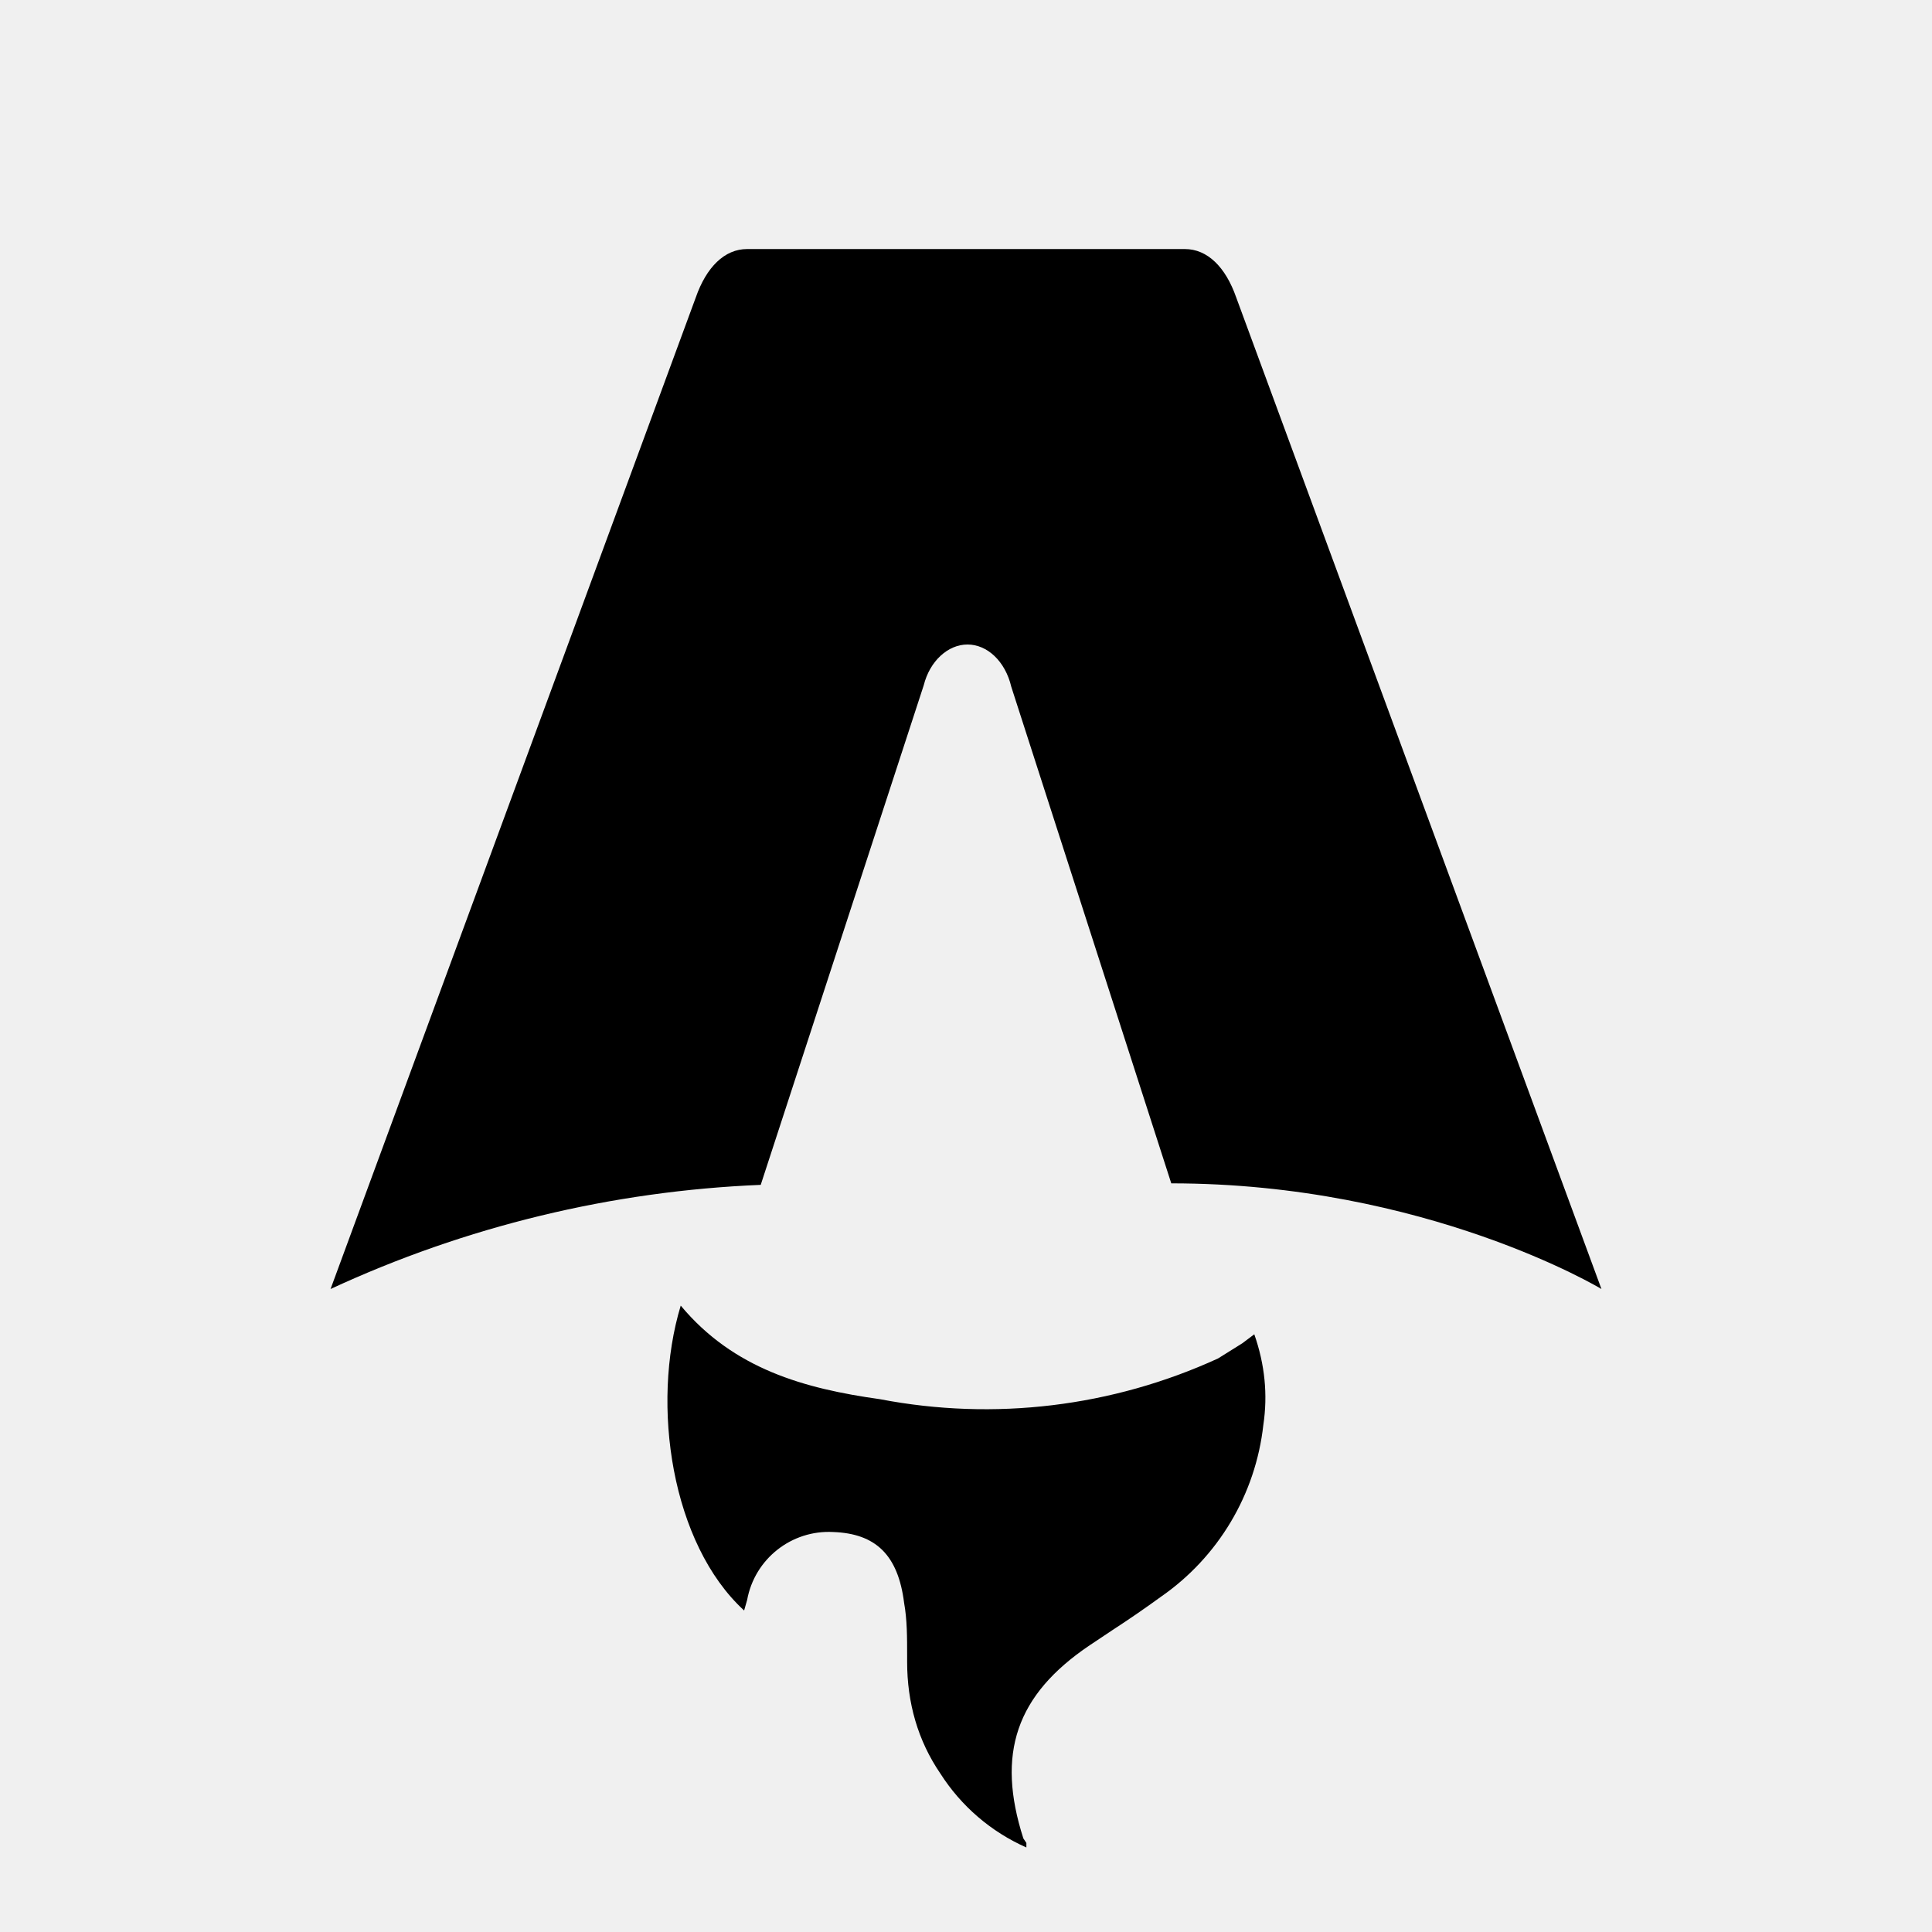
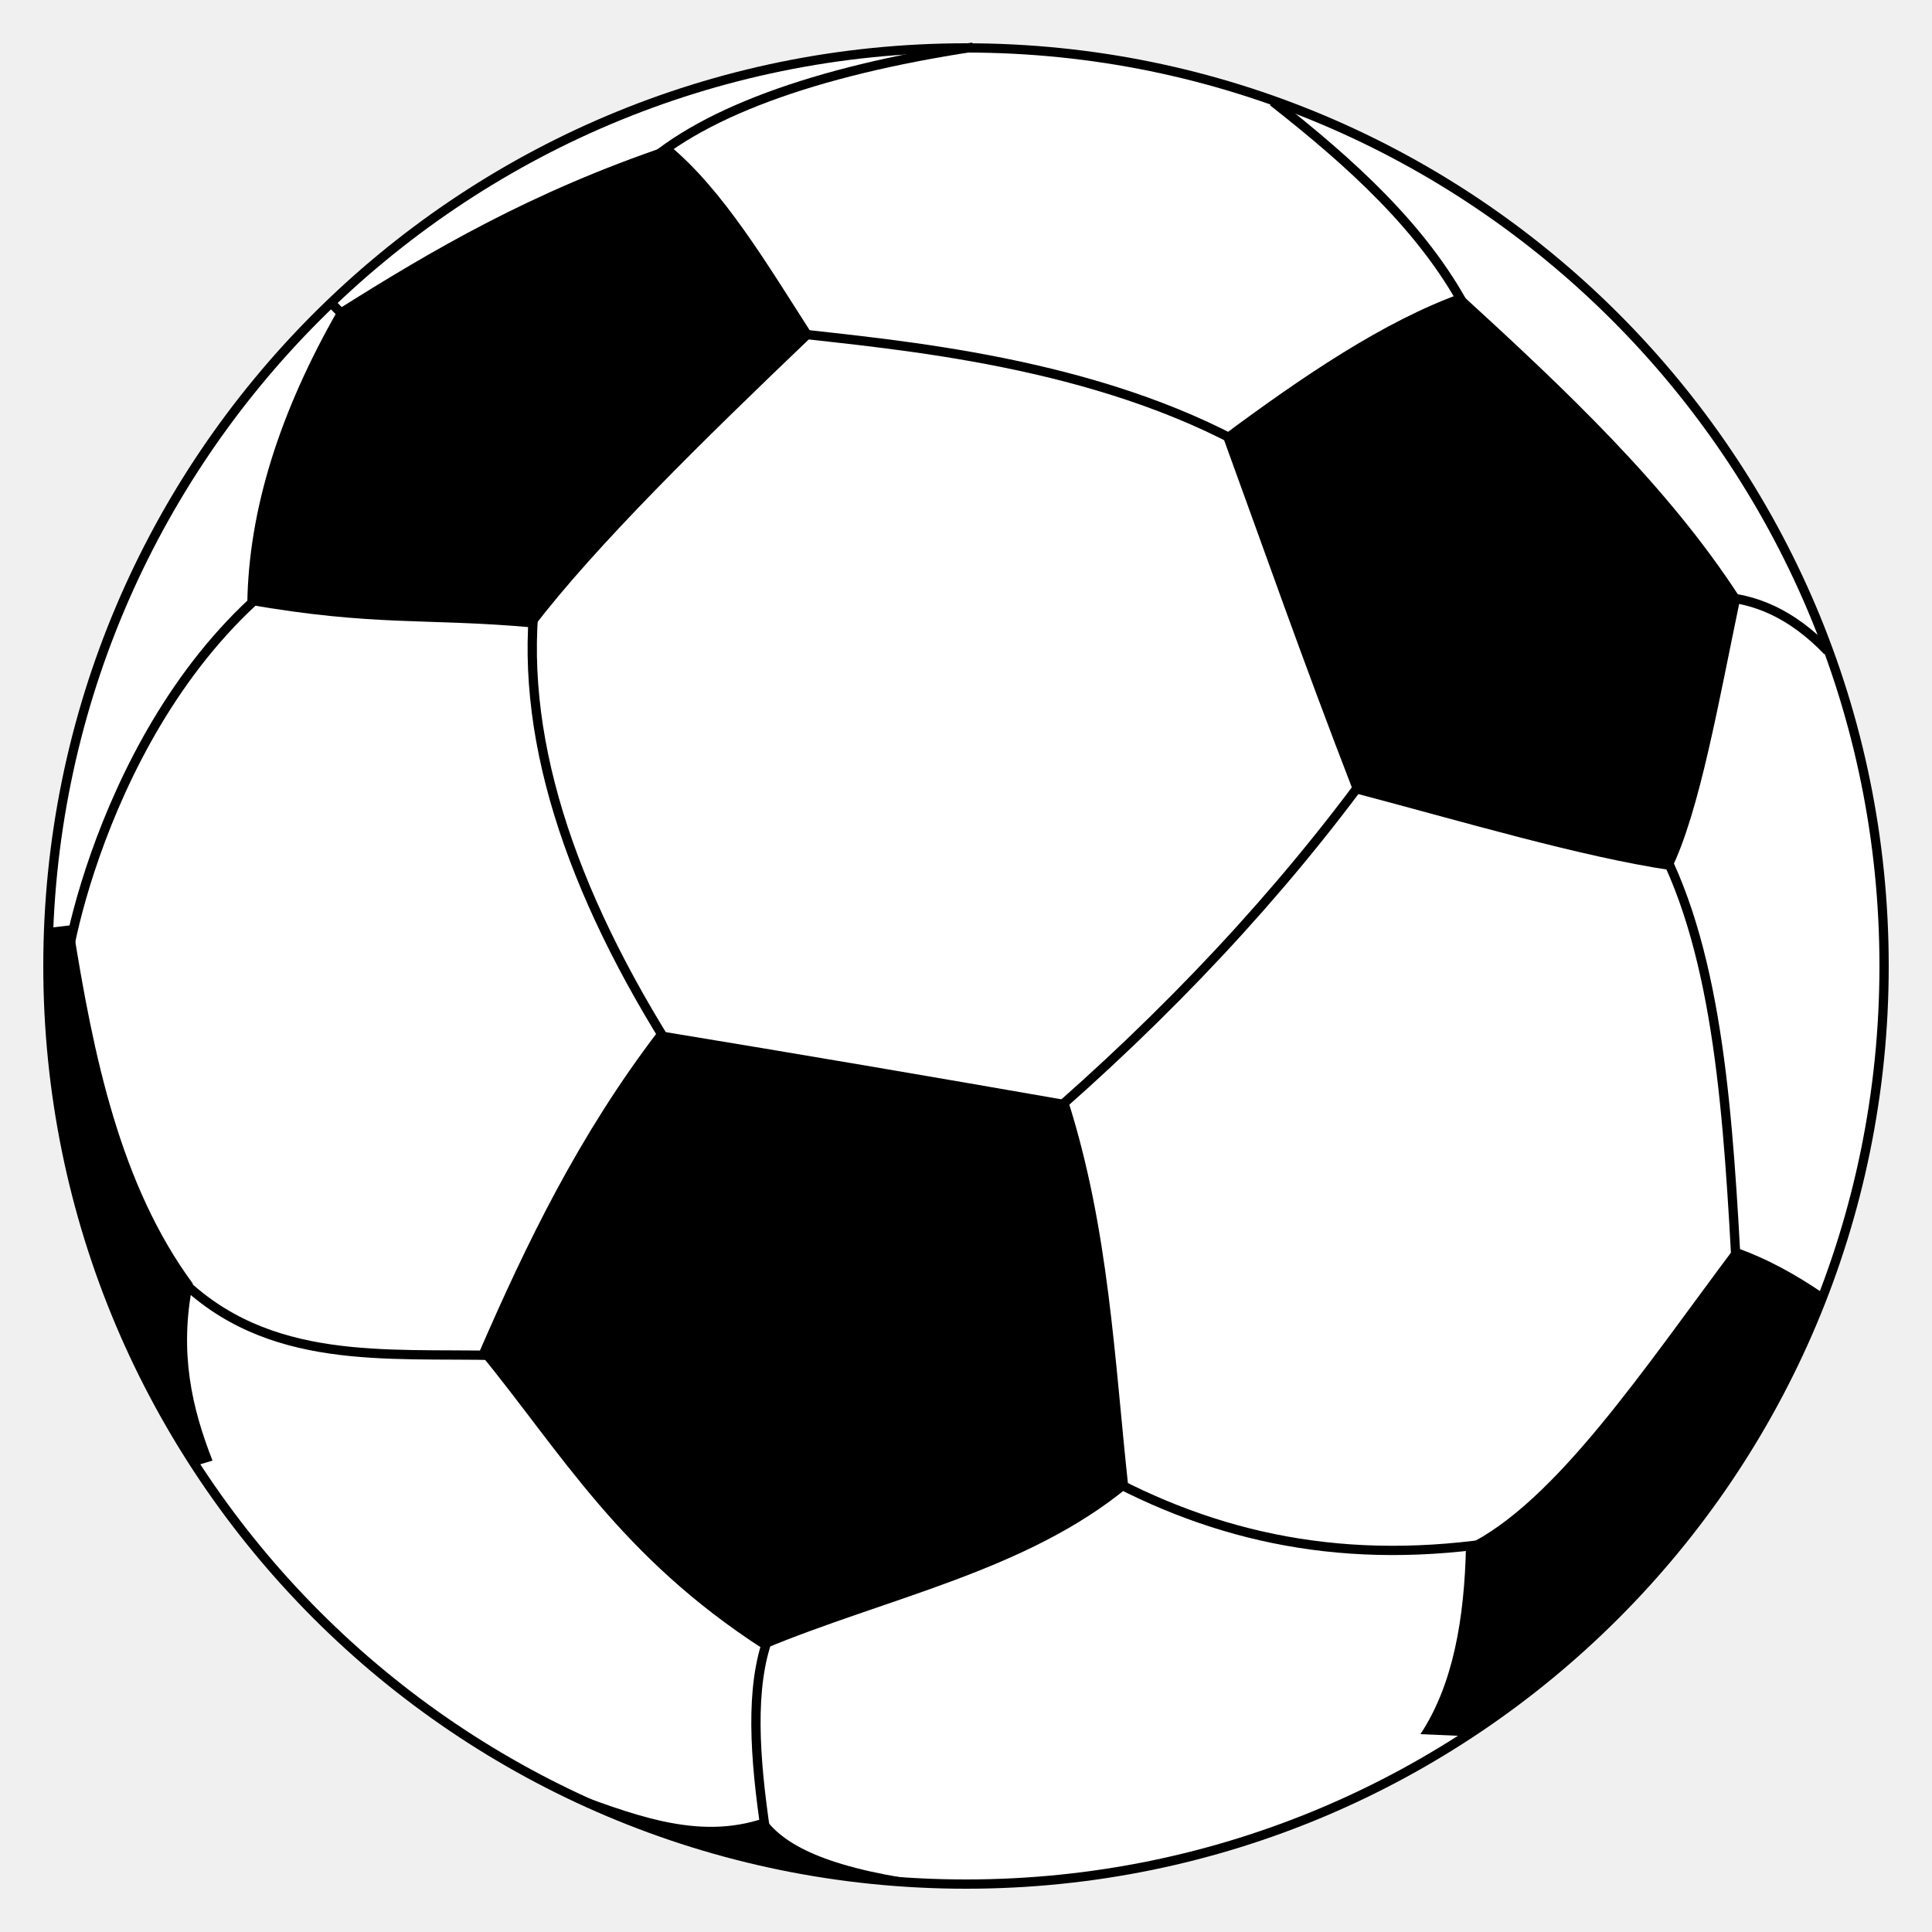
- <svg xmlns="http://www.w3.org/2000/svg" fill="none" viewBox="0 0 128 128">
-   <path d="M50.4 78.5a75.1 75.1 0 0 0-28.5 6.9l24.2-65.7c.7-2 1.9-3.2 3.4-3.2h29c1.5 0 2.7 1.2 3.4 3.2l24.2 65.7s-11.6-7-28.5-7L67 45.5c-.4-1.7-1.6-2.8-2.9-2.8-1.3 0-2.5 1.1-2.9 2.7L50.4 78.5Zm-1.1 28.2Zm-4.2-20.2c-2 6.6-.6 15.8 4.2 20.2a17.5 17.5 0 0 1 .2-.7 5.5 5.5 0 0 1 5.7-4.5c2.8.1 4.3 1.5 4.7 4.7.2 1.1.2 2.3.2 3.5v.4c0 2.7.7 5.2 2.2 7.4a13 13 0 0 0 5.7 4.9v-.3l-.2-.3c-1.8-5.6-.5-9.5 4.4-12.8l1.5-1a73 73 0 0 0 3.2-2.2 16 16 0 0 0 6.8-11.4c.3-2 .1-4-.6-6l-.8.6-1.6 1a37 37 0 0 1-22.4 2.7c-5-.7-9.7-2-13.2-6.2Z" />
-   <style>
-         path { fill: #000; }
-         @media (prefers-color-scheme: dark) {
-             path { fill: #FFF; }
-         }
-     </style>
+ <svg xmlns="http://www.w3.org/2000/svg" width="500" height="500" viewBox="-2500 -2500 5000 5000">
+   <g stroke="#000" stroke-width="24">
+     <circle fill="#fff" r="2376" />
+     <path fill="none" d="m-1643-1716 155 158m-550 2364c231 231 538 195 826 202m-524-2040c-491 351-610 1064-592 1060m1216-1008c-51 373 84 783 364 1220m-107-2289c157-157 466-267 873-329m-528 4112c-50 132-37 315-8 510m62-3883c282 32 792 74 1196 303m-404 2644c310 173 649 247 1060 180m-340-2008c-242 334-534 645-872 936m1109-2119c-111-207-296-375-499-534m1146 1281c100 3 197 44 290 141m-438 495c158 297 181 718 204 1140" />
+   </g>
+   <path fill="#000" d="m-1624-1700c243-153 498-303 856-424 141 117 253 307 372 492-288 275-562 544-724 756-274-25-410-2-740-60 3-244 84-499 236-764zm2904-40c271 248 537 498 724 788-55 262-105 553-180 704-234-35-536-125-820-200-138-357-231-625-340-924 210-156 417-296 616-368zm-3273 3033a2376 2376 0 0 1-378-1392l59-7c54 342 124 674 311 928-36 179-2 323 51 458zm1197-1125c365 60 717 120 1060 180 106 333 120 667 156 1000-263 218-625 287-944 420-372-240-523-508-736-768 122-281 257-561 464-832zm3013 678a2376 2376 0 0 1-925 1147l-116-5c84-127 114-297 118-488 232-111 464-463 696-772 86 30 159 72 227 118zm-2287 1527a2376 2376 0 0 1-993-251c199 74 367 143 542 83 53 75 176 134 451 168z" />
</svg>
